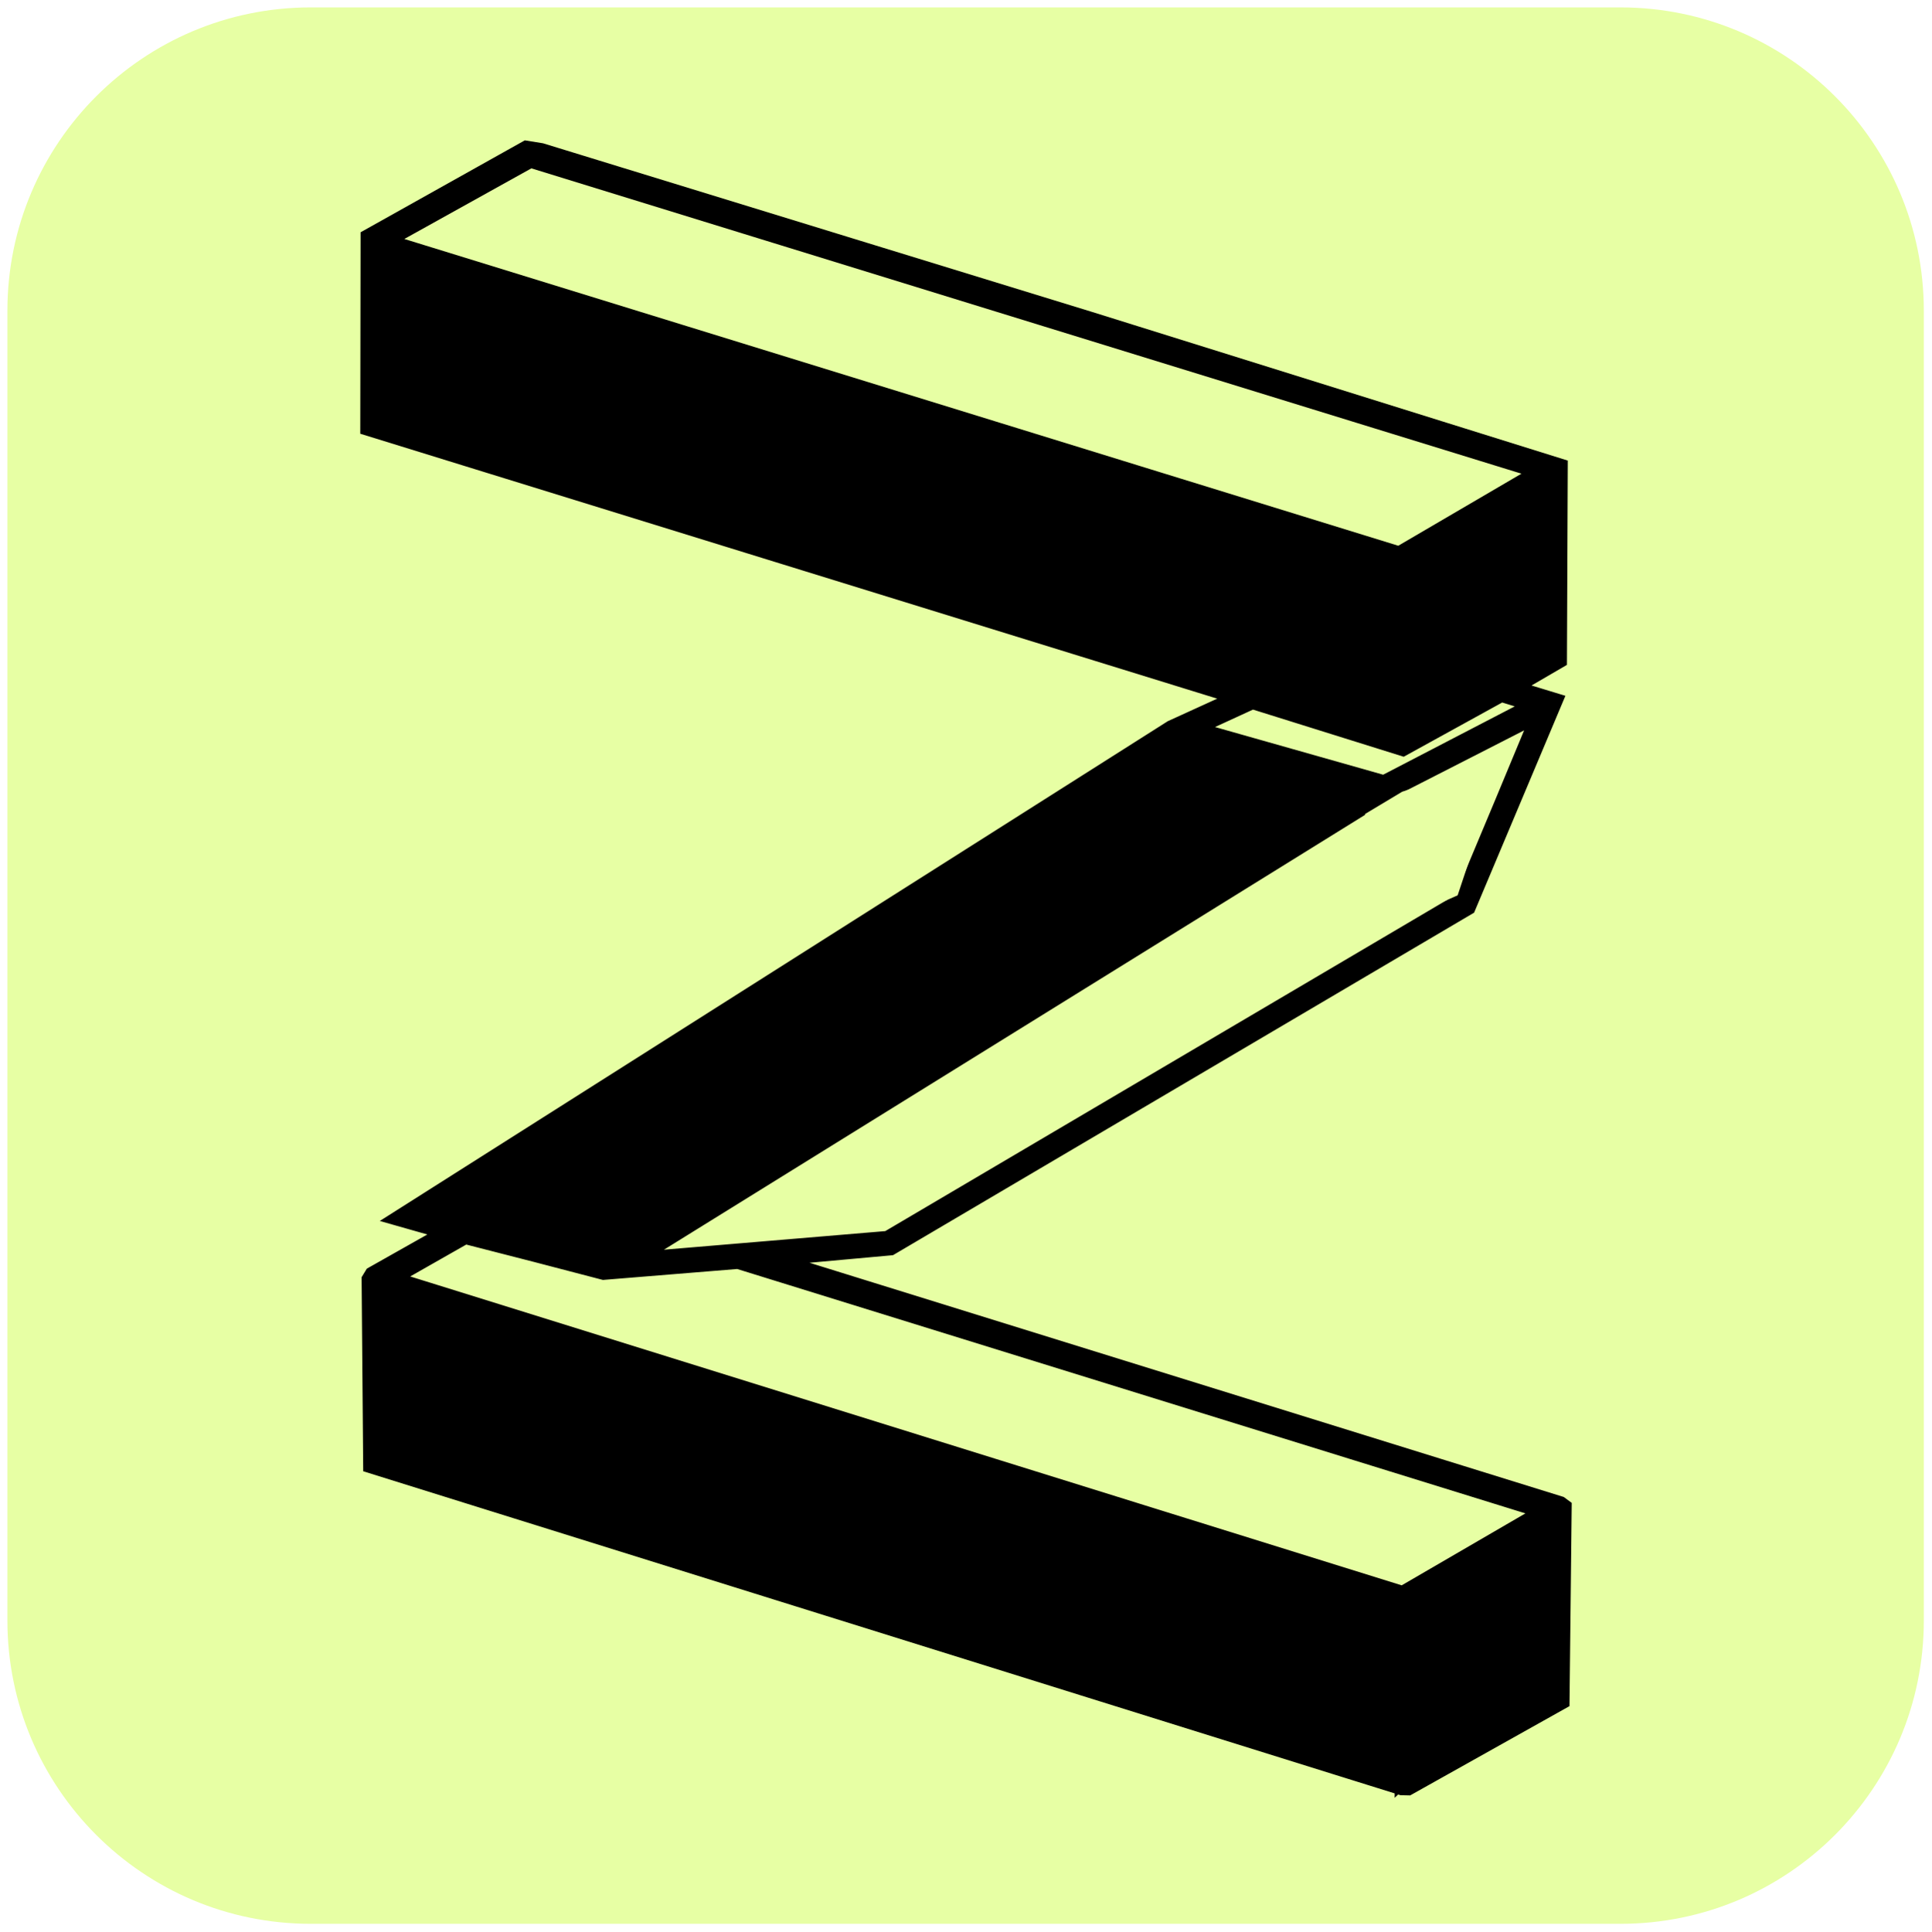
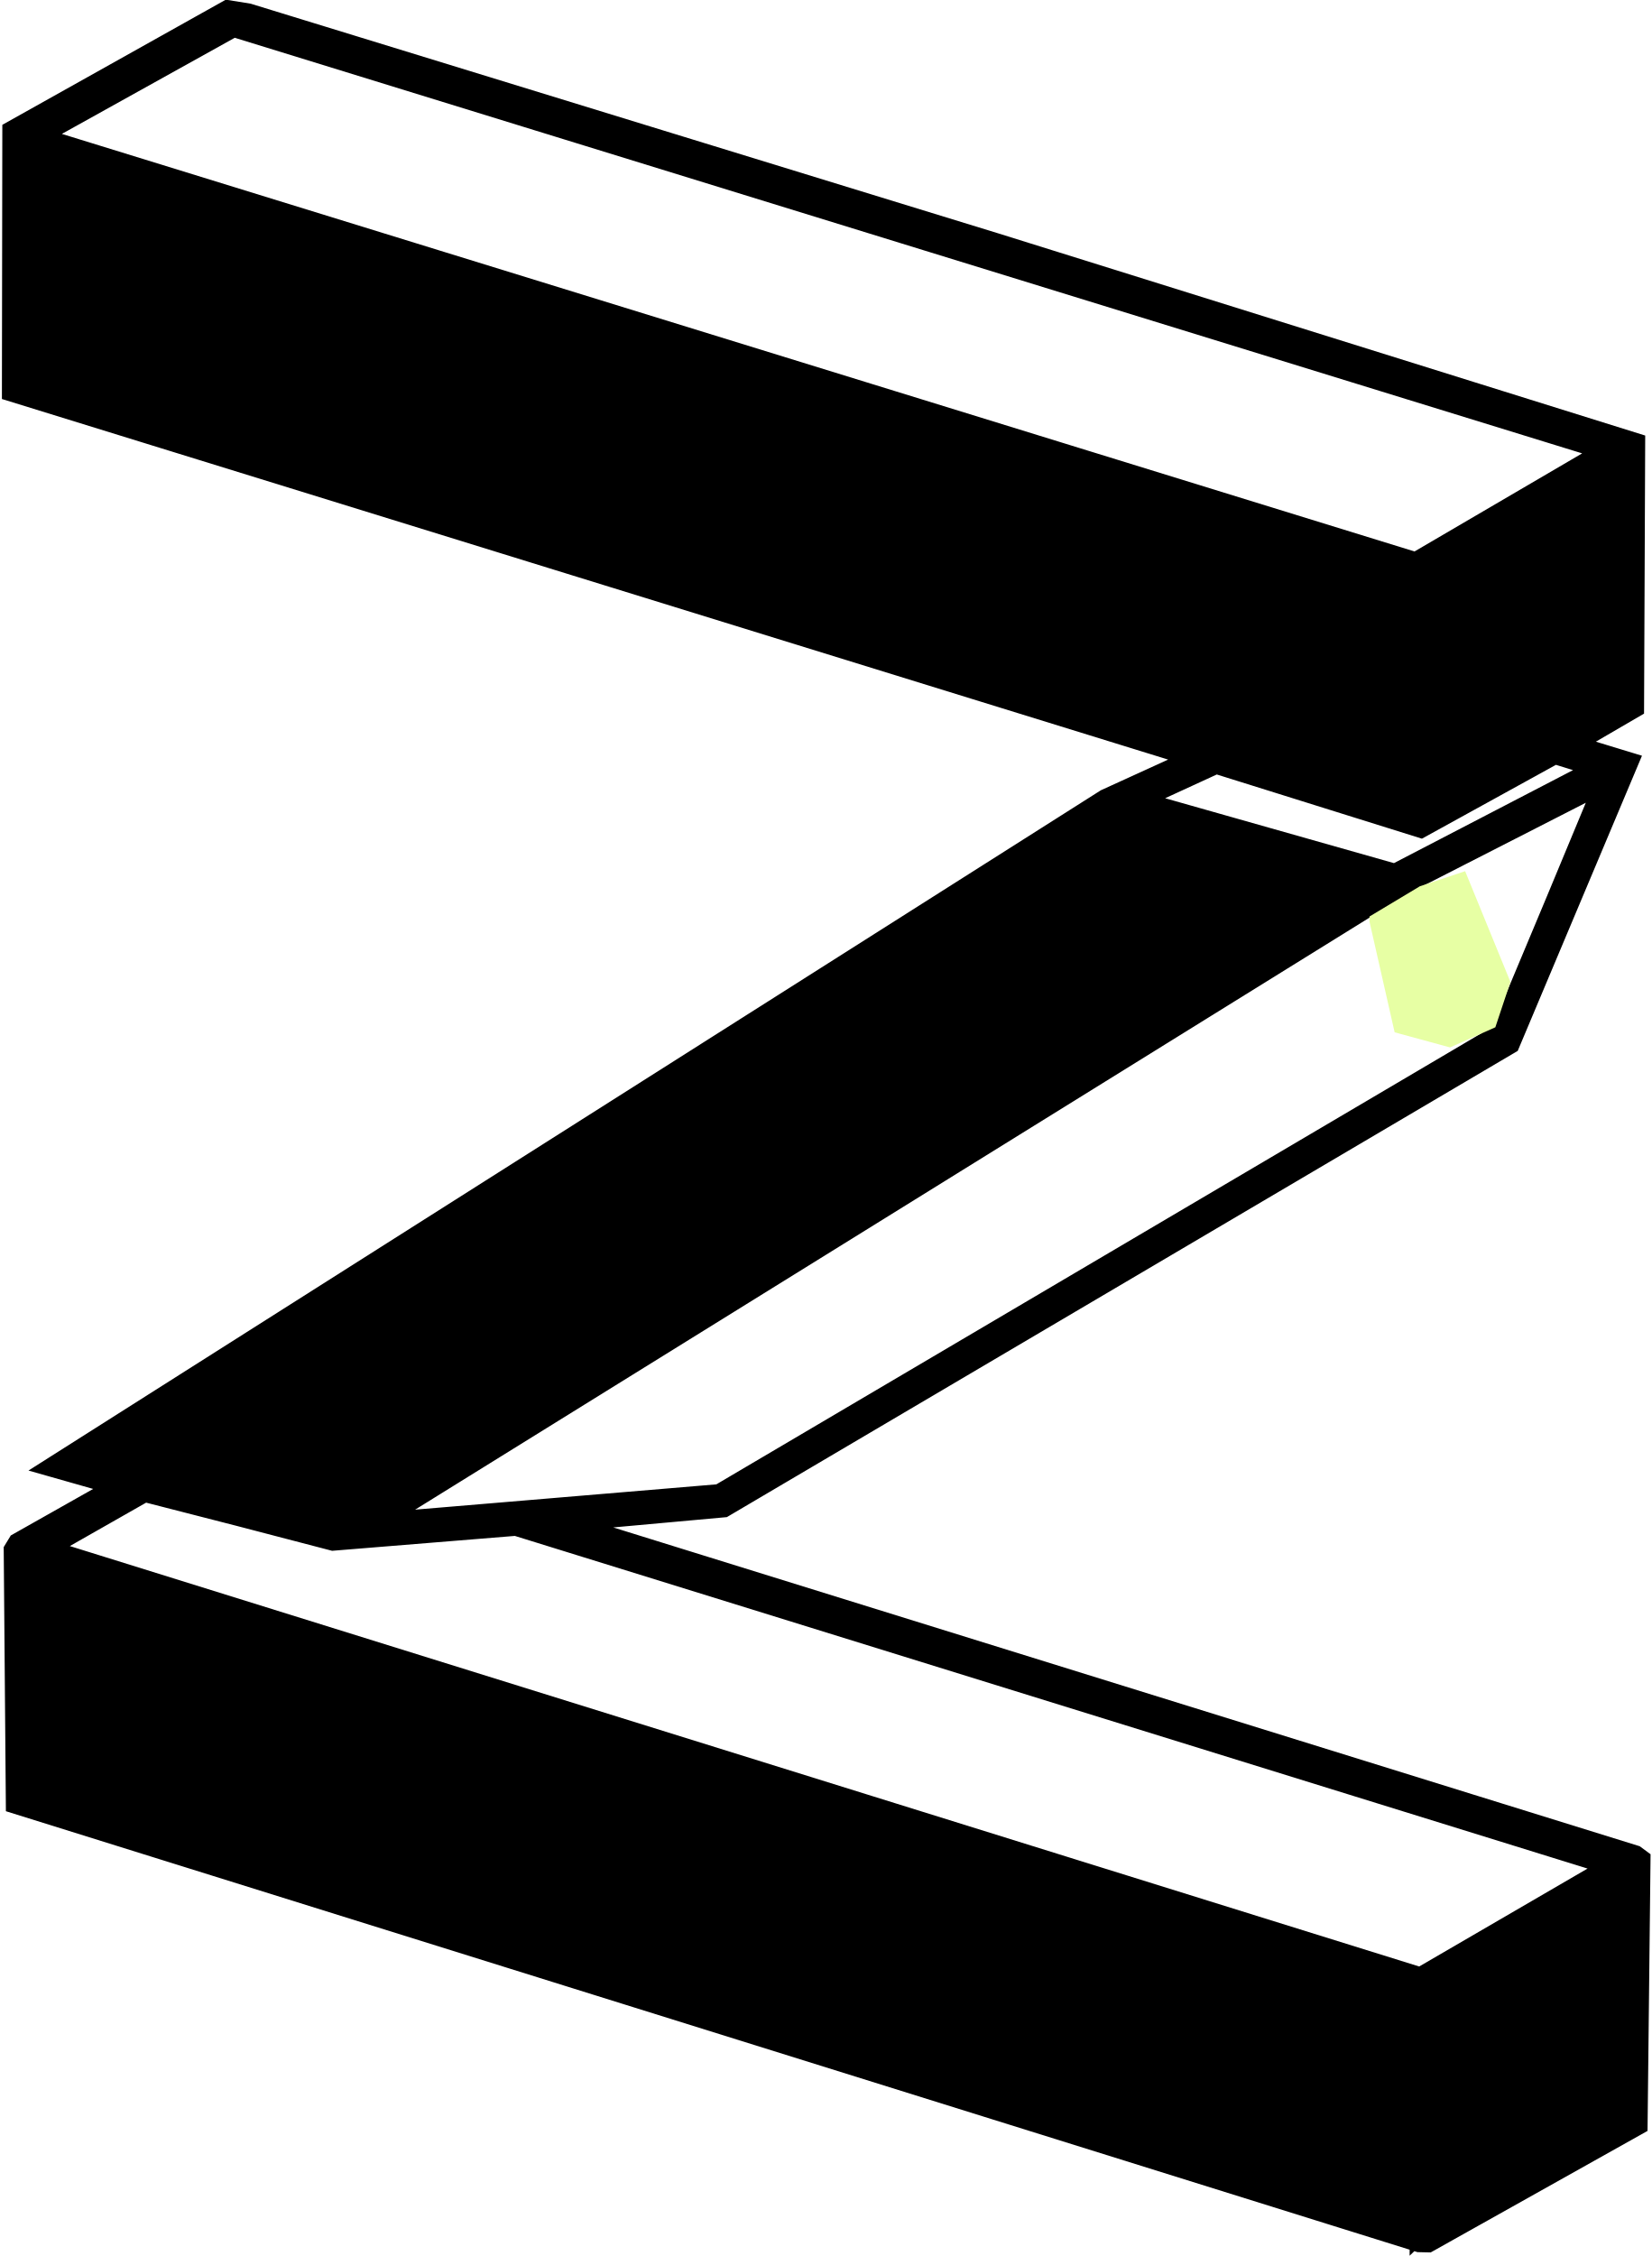
- <svg xmlns="http://www.w3.org/2000/svg" width="261" height="261" viewBox="0 0 261 261" fill="none" role="img" aria-label="Zinevu">
-   <rect x="1" y="1" width="259" height="259" rx="41" fill="#E7FFA4" />
+ <svg xmlns="http://www.w3.org/2000/svg" width="164" height="224" viewBox="48.5 19 164 224" fill="none" role="img" aria-label="Zinevu">
  <path d="M71.11 20.01L49.73 31.98L49.69 57.88L167.31 94.24L158.3 98.35L53.75 164.66L60.33 166.53L50.29 172.2L49.87 172.89L50.08 198.1L189.43 241.62L190.33 241.64L211.12 229.99L211.41 203.61L210.88 203.22L104.29 170.12L120.37 168.66L198.43 122.65L210.21 94.67L204.5 92.93L210.77 89.28L210.88 62.98L147.32 43.12L73.16 20.34ZM71.7 21.67L208.09 63.73L189.1 74.84L52.11 32.56ZM189.59 76.31L189.43 99.93L189.16 76.16ZM202.91 93.86L207.34 95.23L187.04 105.77L161.33 98.48L169.27 94.83L189.6 101.19ZM202.99 108.51L197.98 120.47L188.1 106.72L207.95 96.58ZM192.08 114.62L197.1 121.88L119.95 167.36L85.66 170.24L186.93 107.43ZM72.3 169.55L81.57 171.97L99.74 170.49L208.63 204.25L189.56 215.34L52.94 172.78L62.87 167.13ZM189.87 217.02L189.92 240.22L189.49 240.63L189.52 218.32L189.57 217.09Z" fill="#000000" stroke="#000000" stroke-width="2" />
  <path d="M189.5 107L184.5 110L184.5 110.5L187 121.5L192.5 123L197 121L198.5 116.5L194 105.5Z" fill="#E7FFA4" />
</svg>
